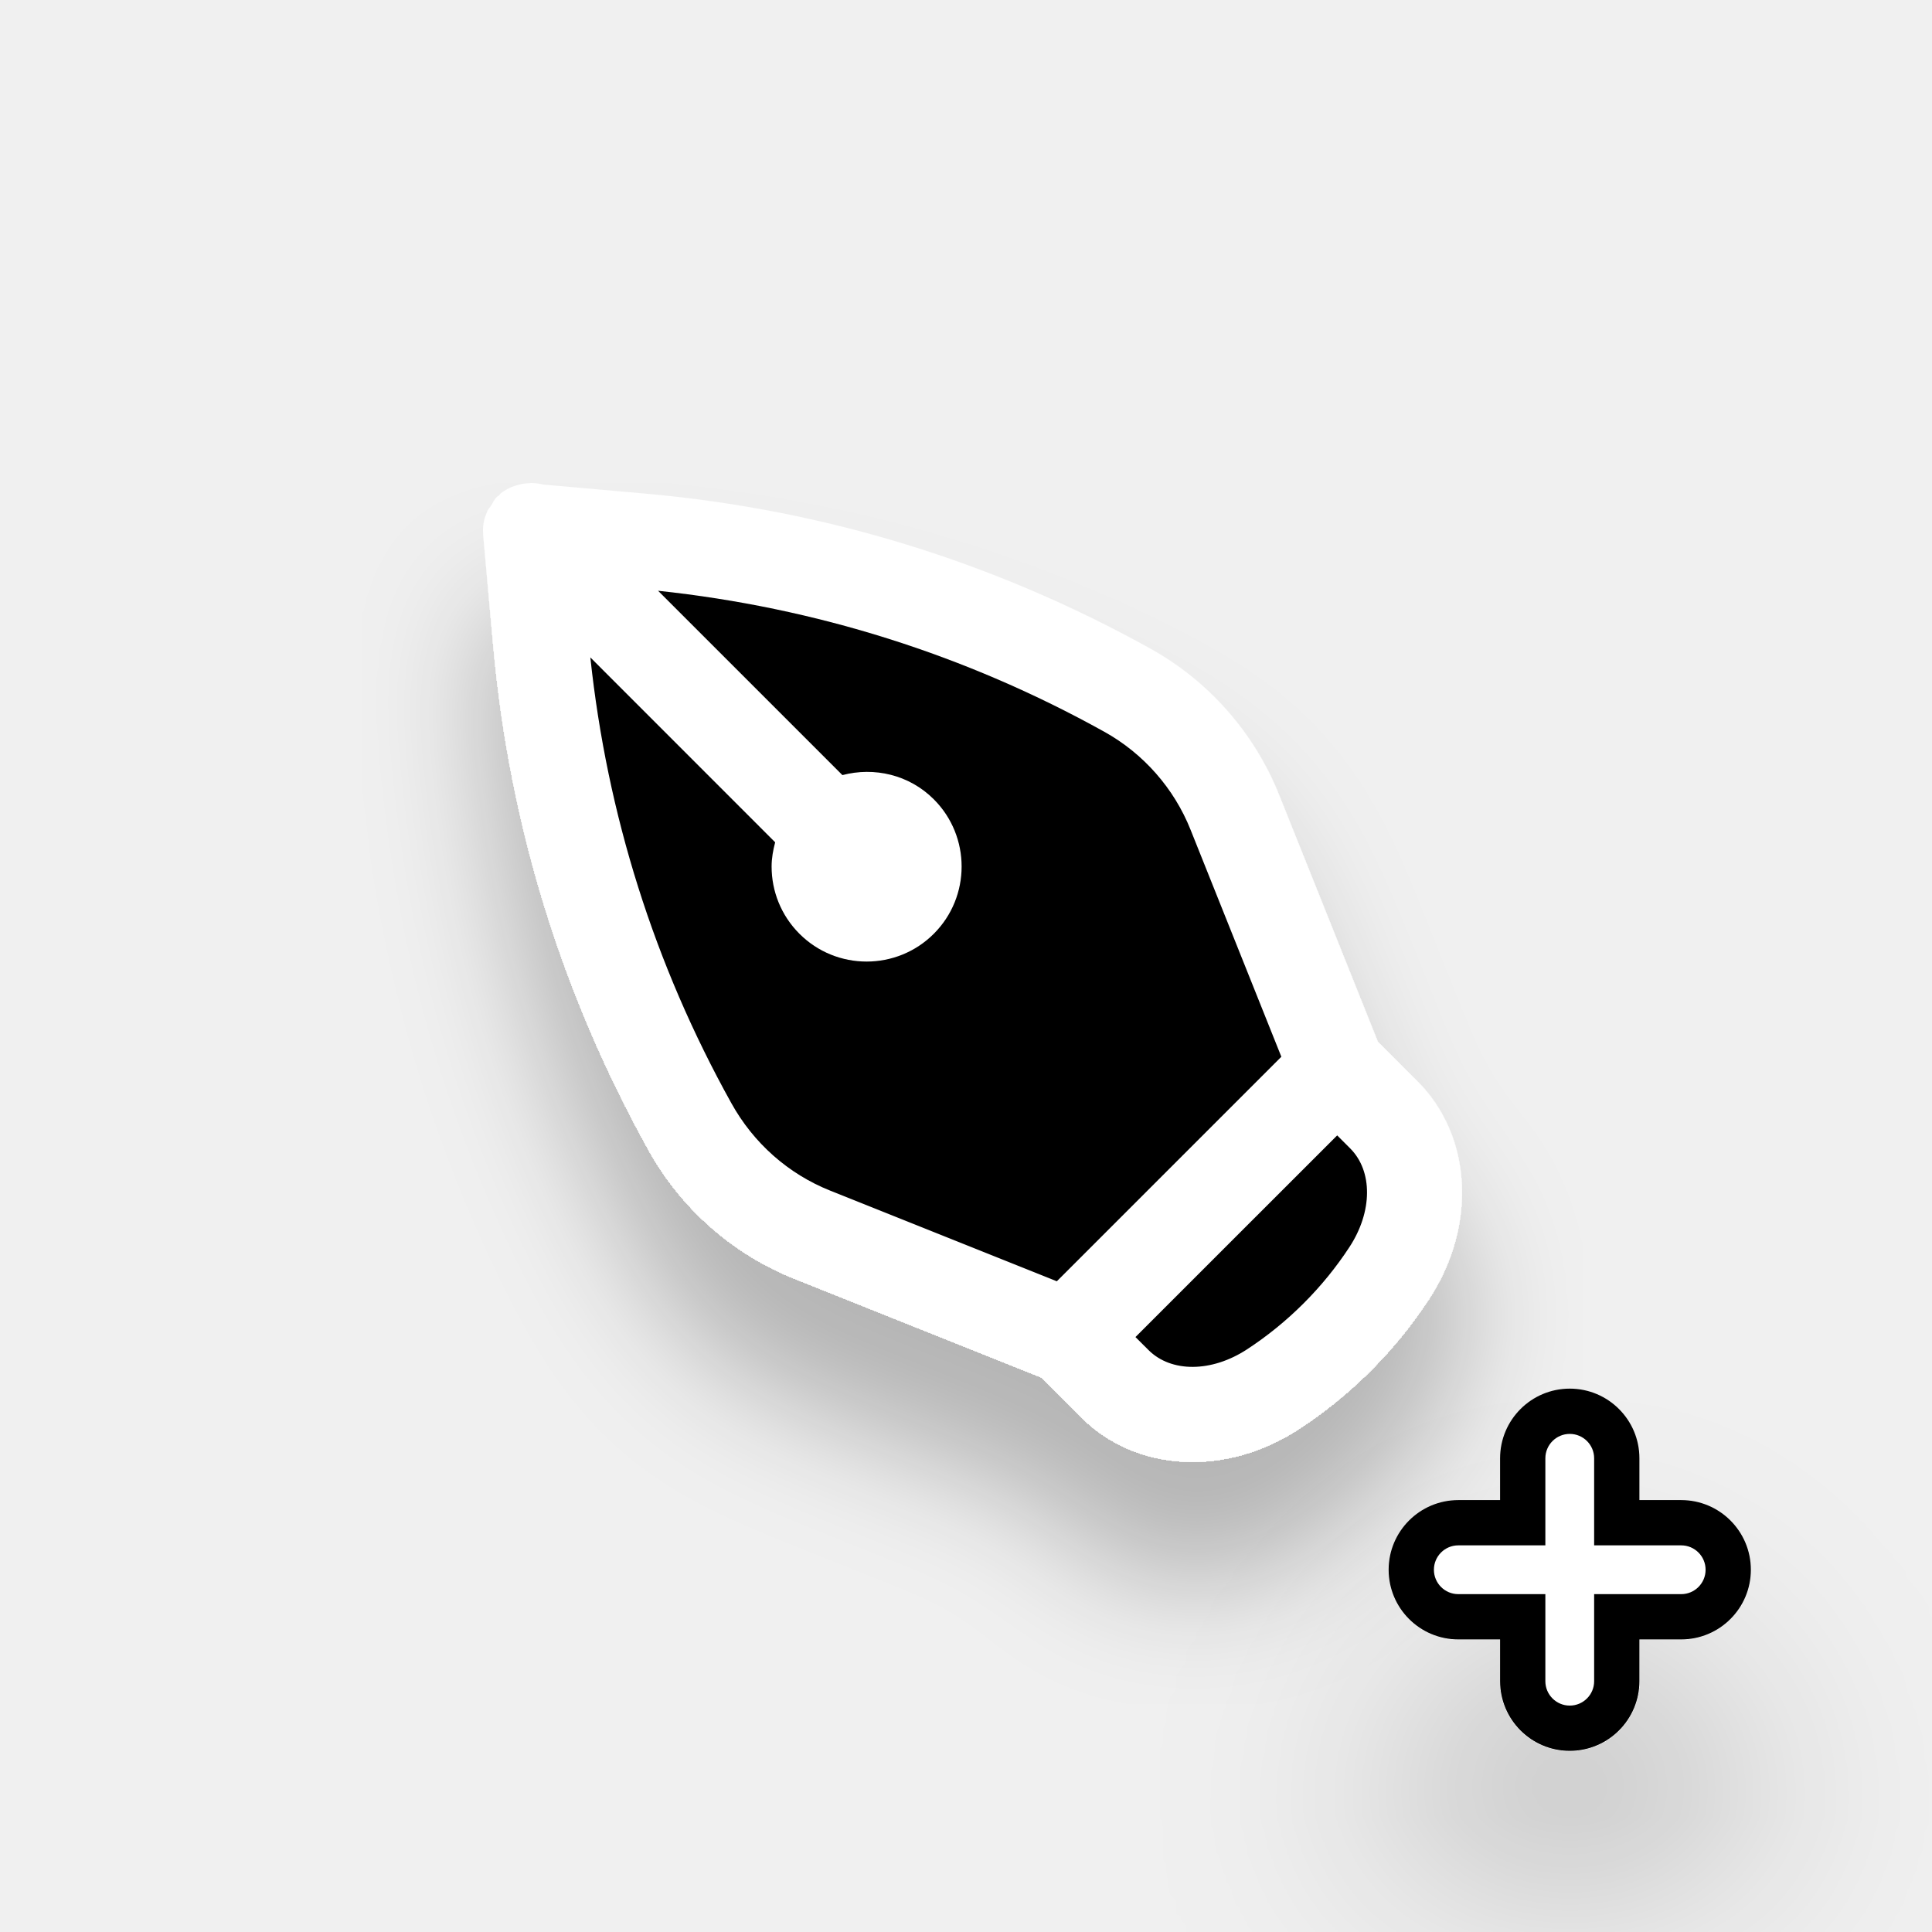
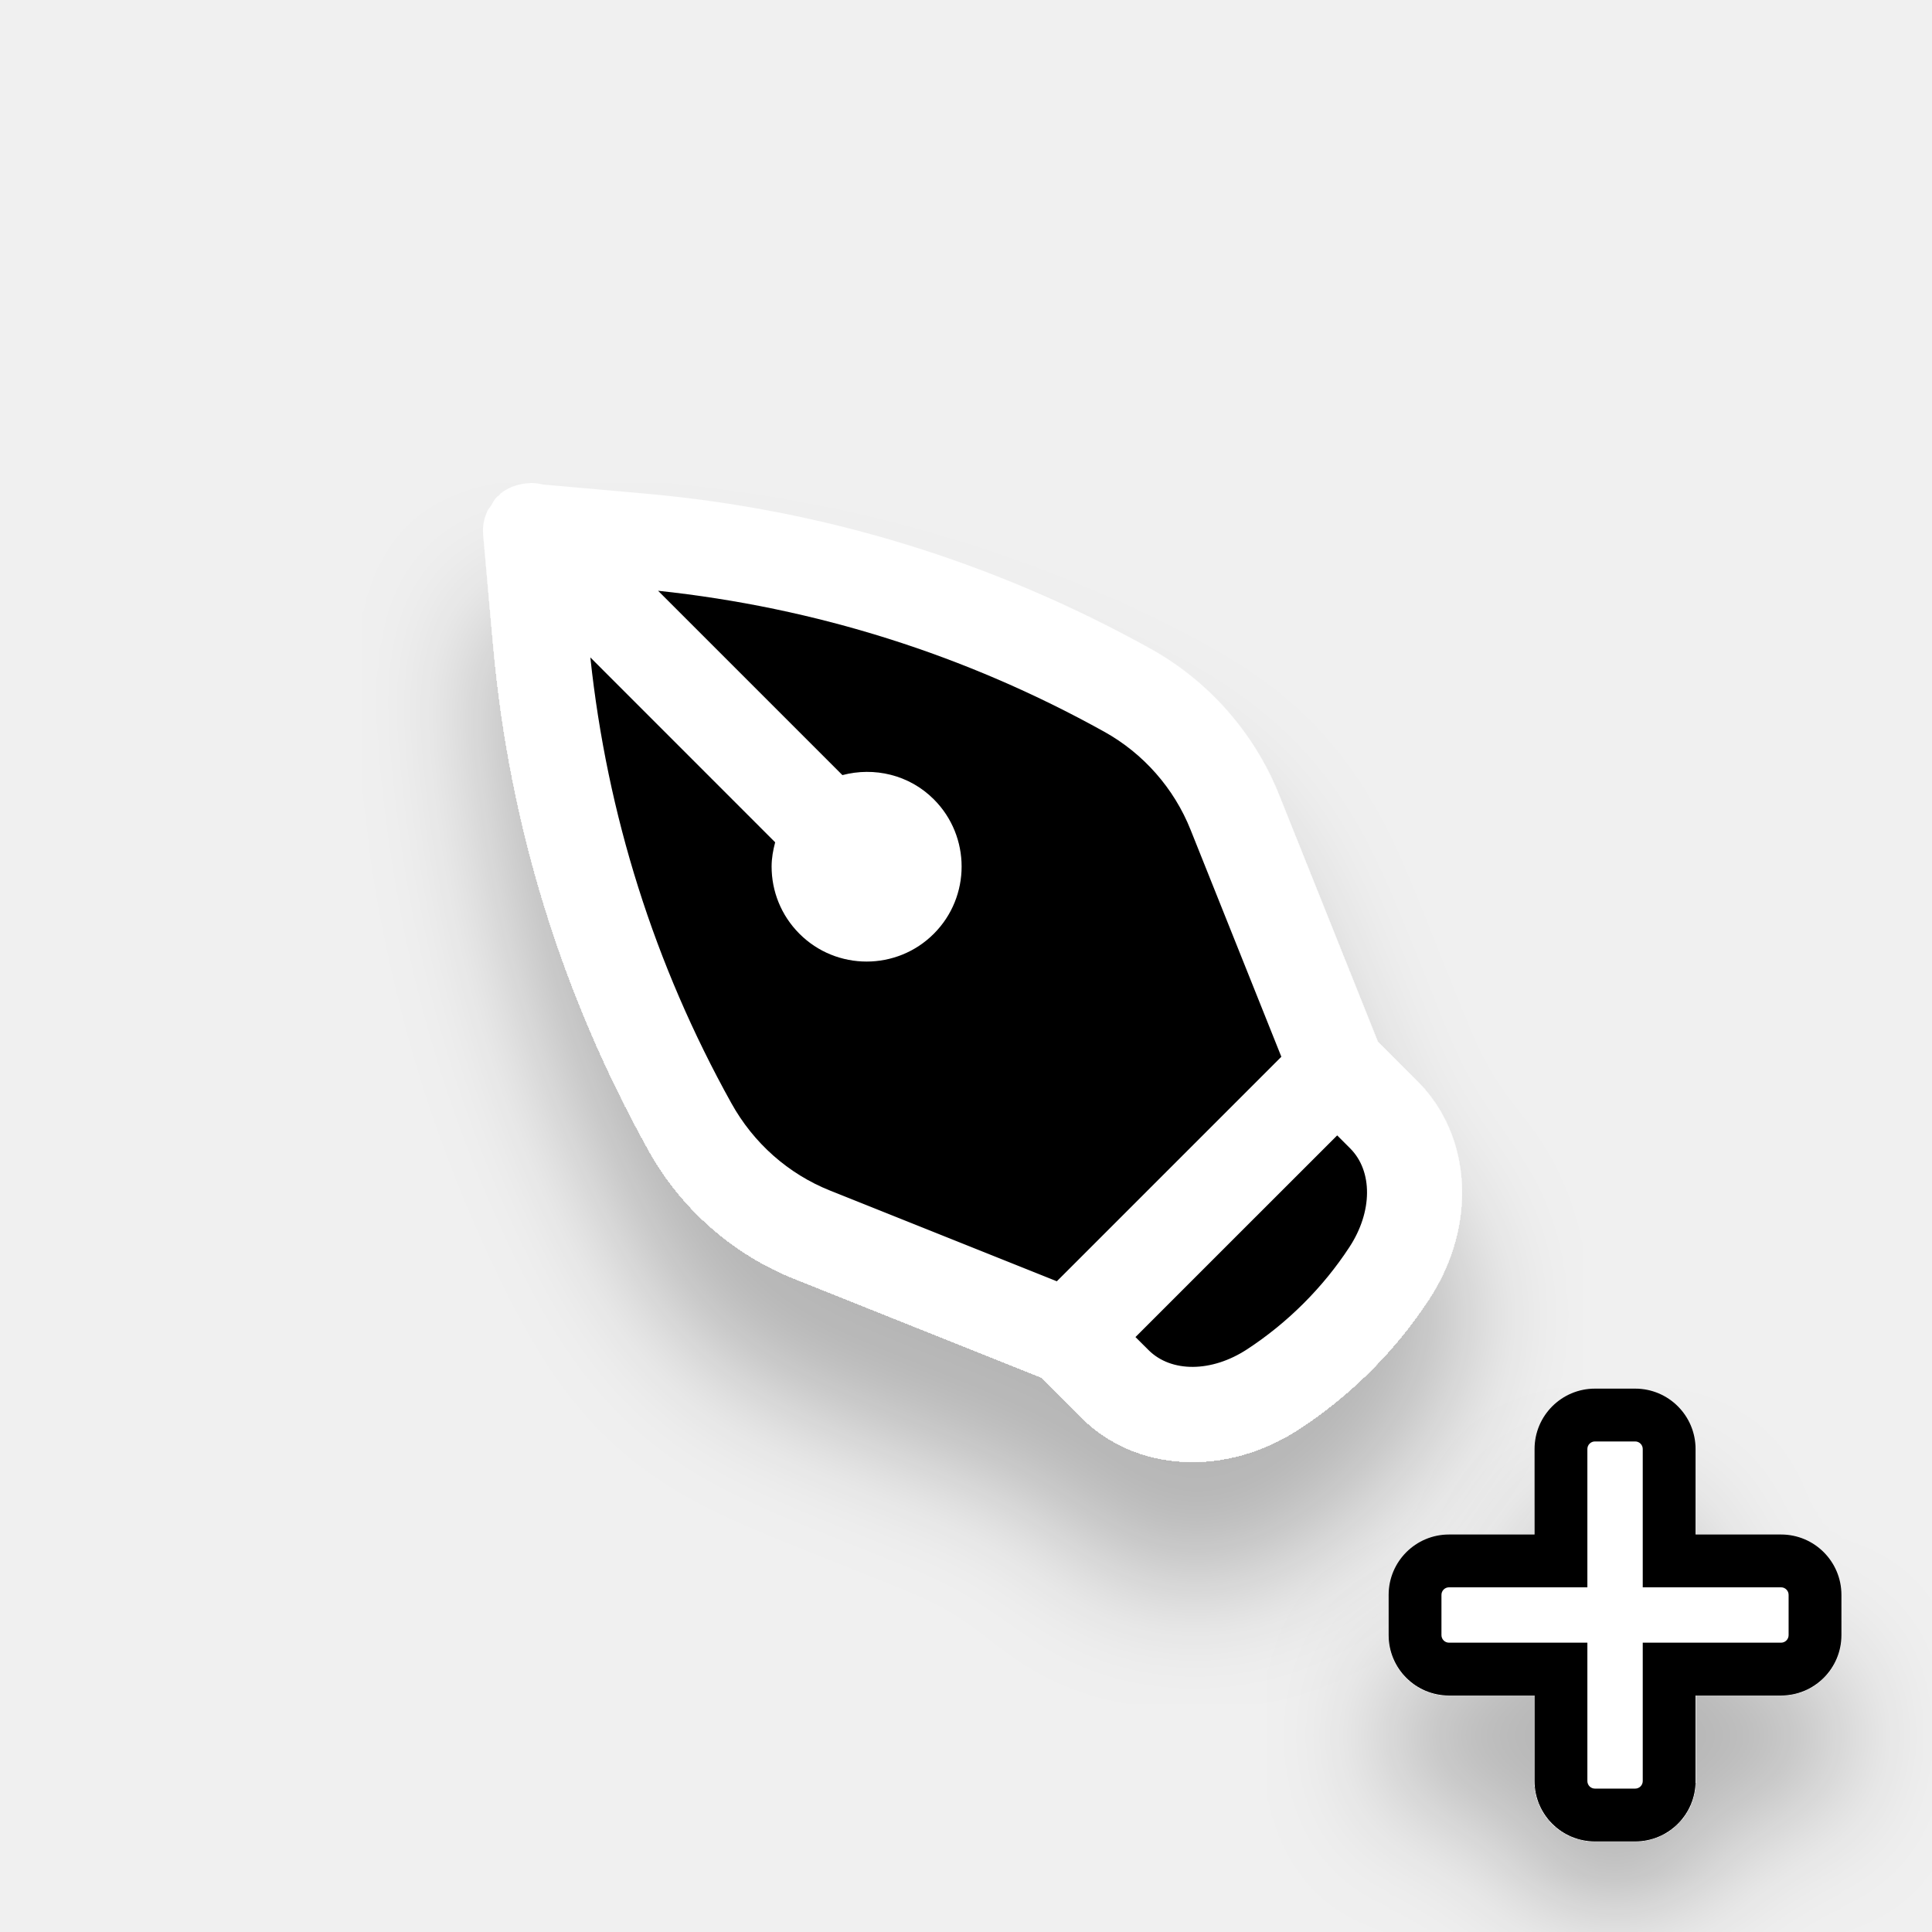
<svg xmlns="http://www.w3.org/2000/svg" width="32" height="32" viewBox="0 0 32 32" fill="none">
-   <g clip-path="url(#clip0_87_655)">
-     <g filter="url(#filter0_d_87_655)">
+   <g clip-path="url(#clip0_87_699)">
+     <g filter="url(#filter0_d_87_699)">
      <path d="M23.669 21.516C24.465 20.3 24.384 18.816 23.476 17.908L22.819 17.251L21.183 13.161C20.774 12.138 20.018 11.279 19.054 10.744C16.462 9.304 13.65 8.44 10.695 8.177L8.995 8.026C8.929 8.008 8.862 8.001 8.795 8C8.785 8 8.776 8.002 8.767 8.003C8.683 8.005 8.601 8.022 8.522 8.05C8.507 8.056 8.492 8.059 8.478 8.065C8.411 8.094 8.347 8.129 8.29 8.175C8.28 8.184 8.276 8.197 8.266 8.206C8.255 8.215 8.241 8.219 8.231 8.229C8.188 8.271 8.166 8.324 8.136 8.372C8.114 8.406 8.087 8.433 8.071 8.469C8.026 8.571 8 8.677 8 8.786C8 8.809 8.001 8.833 8.003 8.857L8.172 10.717C8.44 13.658 9.302 16.456 10.745 19.053C11.28 20.016 12.139 20.772 13.162 21.181L17.25 22.816L17.91 23.475C18.818 24.383 20.302 24.463 21.517 23.667C22.369 23.11 23.113 22.366 23.669 21.516ZM22.363 19.021C22.739 19.397 22.735 20.069 22.351 20.655C21.914 21.324 21.327 21.91 20.655 22.349C20.07 22.732 19.399 22.737 19.023 22.361L18.807 22.146L20.477 20.476L22.148 18.806L22.363 19.021ZM13.747 19.719C13.059 19.444 12.481 18.936 12.112 18.269C10.838 15.977 10.056 13.494 9.778 10.889L12.839 13.951C12.804 14.083 12.78 14.217 12.78 14.353C12.78 14.756 12.934 15.159 13.241 15.466C13.854 16.08 14.854 16.08 15.467 15.466C16.081 14.852 16.081 13.853 15.467 13.239C15.057 12.829 14.477 12.7 13.953 12.838L10.9 9.785C13.508 10.063 15.993 10.844 18.29 12.12C18.938 12.48 19.446 13.057 19.72 13.745L21.223 17.503L17.504 21.222L13.747 19.719Z" fill="white" />
      <path d="M13.747 19.719C13.059 19.444 12.481 18.936 12.112 18.269C10.838 15.977 10.056 13.494 9.778 10.889L12.839 13.951C12.804 14.083 12.78 14.217 12.78 14.353C12.78 14.756 12.934 15.159 13.241 15.466C13.854 16.08 14.854 16.08 15.467 15.466C16.081 14.852 16.081 13.853 15.467 13.239C15.057 12.829 14.477 12.7 13.953 12.838L10.9 9.785C13.508 10.063 15.993 10.844 18.29 12.12C18.938 12.48 19.446 13.057 19.72 13.745L21.223 17.503L17.504 21.222L13.747 19.719Z" fill="black" />
      <path d="M22.363 19.021C22.739 19.397 22.735 20.069 22.351 20.655C21.914 21.324 21.327 21.91 20.655 22.349C20.07 22.732 19.399 22.737 19.023 22.361L18.807 22.146L20.477 20.476L22.148 18.806L22.363 19.021Z" fill="black" />
    </g>
-     <g filter="url(#filter1_d_87_655)">
-       <mask id="path-2-inside-1_87_655" fill="white">
-         <path d="M26 23C26.637 23 27.154 23.517 27.154 24.154V24.846H27.846C28.483 24.846 29 25.363 29 26C29 26.637 28.483 27.154 27.846 27.154H27.154V27.846C27.154 28.483 26.637 29 26 29C25.363 29 24.846 28.483 24.846 27.846V27.154H24.154C23.517 27.154 23 26.637 23 26C23 25.363 23.517 24.846 24.154 24.846H24.846V24.154C24.846 23.517 25.363 23 26 23Z" />
+     <g filter="url(#filter1_d_87_699)">
+       <mask id="path-2-inside-1_87_699" fill="white">
+         <path d="M27.084 23C27.636 23 28.084 23.448 28.084 24V25.416H29.5C30.052 25.416 30.5 25.864 30.5 26.416V27.083C30.5 27.635 30.052 28.083 29.5 28.083H28.084V29.5C28.084 30.052 27.636 30.5 27.084 30.5H26.417C25.865 30.5 25.417 30.052 25.417 29.5V28.083H24C23.448 28.083 23 27.635 23 27.083V26.416C23 25.864 23.448 25.416 24 25.416H25.417V24C25.417 23.448 25.865 23 26.417 23H27.084Z" />
      </mask>
-       <path d="M26 23C26.637 23 27.154 23.517 27.154 24.154V24.846H27.846C28.483 24.846 29 25.363 29 26C29 26.637 28.483 27.154 27.846 27.154H27.154V27.846C27.154 28.483 26.637 29 26 29C25.363 29 24.846 28.483 24.846 27.846V27.154H24.154C23.517 27.154 23 26.637 23 26C23 25.363 23.517 24.846 24.154 24.846H24.846V24.154C24.846 23.517 25.363 23 26 23Z" fill="white" />
-       <path d="M26 23L26 22.25H26V23ZM27.154 24.154H26.404V24.154H27.154ZM27.154 24.846H26.404V25.596H27.154V24.846ZM29 26H29.75V26L29 26ZM27.154 27.154V26.404H26.404V27.154H27.154ZM27.154 27.846H27.904V27.846H27.154ZM26 29V29.75H26L26 29ZM24.846 27.846H25.596V27.846H24.846ZM24.846 27.154H25.596V26.404H24.846V27.154ZM23 26L22.25 26V26H23ZM24.846 24.846V25.596H25.596V24.846H24.846ZM24.846 24.154H24.096V24.154H24.846ZM26 23L26 23.75C26.223 23.75 26.404 23.931 26.404 24.154H27.154H27.904C27.904 23.103 27.052 22.25 26 22.25L26 23ZM27.154 24.154H26.404V24.846H27.154H27.904V24.154H27.154ZM27.154 24.846V25.596H27.846V24.846V24.096H27.154V24.846ZM27.846 24.846V25.596C28.069 25.596 28.25 25.777 28.25 26L29 26L29.75 26C29.75 24.948 28.897 24.096 27.846 24.096V24.846ZM29 26H28.25C28.25 26.223 28.069 26.404 27.846 26.404V27.154V27.904C28.897 27.904 29.75 27.052 29.75 26H29ZM27.846 27.154V26.404H27.154V27.154V27.904H27.846V27.154ZM27.154 27.154H26.404V27.846H27.154H27.904V27.154H27.154ZM27.154 27.846H26.404C26.404 28.069 26.223 28.25 26 28.25L26 29L26 29.75C27.052 29.75 27.904 28.897 27.904 27.846H27.154ZM26 29V28.25C25.777 28.25 25.596 28.069 25.596 27.846H24.846H24.096C24.096 28.897 24.948 29.75 26 29.75V29ZM24.846 27.846H25.596V27.154H24.846H24.096V27.846H24.846ZM24.846 27.154V26.404H24.154V27.154V27.904H24.846V27.154ZM24.154 27.154V26.404C23.931 26.404 23.75 26.223 23.75 26H23H22.25C22.25 27.052 23.103 27.904 24.154 27.904V27.154ZM23 26L23.75 26C23.75 25.777 23.931 25.596 24.154 25.596V24.846V24.096C23.103 24.096 22.25 24.948 22.25 26L23 26ZM24.154 24.846V25.596H24.846V24.846V24.096H24.154V24.846ZM24.846 24.846H25.596V24.154H24.846H24.096V24.846H24.846ZM24.846 24.154H25.596C25.596 23.931 25.777 23.75 26 23.75V23V22.25C24.948 22.25 24.096 23.103 24.096 24.154H24.846Z" fill="black" mask="url(#path-2-inside-1_87_655)" />
+       <path d="M27.084 23C27.636 23 28.084 23.448 28.084 24V25.416H29.5C30.052 25.416 30.5 25.864 30.5 26.416V27.083C30.5 27.635 30.052 28.083 29.5 28.083H28.084V29.5C28.084 30.052 27.636 30.5 27.084 30.5H26.417C25.865 30.5 25.417 30.052 25.417 29.5V28.083H24C23.448 28.083 23 27.635 23 27.083V26.416C23 25.864 23.448 25.416 24 25.416H25.417V24C25.417 23.448 25.865 23 26.417 23H27.084Z" fill="white" />
+       <path d="M27.084 23V22.125V22.125V23ZM28.084 24H27.209V24H28.084ZM28.084 25.416H27.209V26.291H28.084V25.416ZM28.084 28.083V27.208H27.209V28.083H28.084ZM28.084 29.5H28.959V29.5H28.084ZM27.084 30.5V29.625V29.625V30.5ZM26.417 30.5V31.375V31.375V30.5ZM25.417 29.5H26.292V29.5H25.417ZM25.417 28.083H26.292V27.208H25.417V28.083ZM24 28.083L24 28.958H24V28.083ZM25.417 25.416V26.291H26.292V25.416H25.417ZM25.417 24H24.542V24H25.417ZM26.417 23V23.875V23.875V23ZM27.084 23V23.875C27.153 23.875 27.209 23.931 27.209 24H28.084H28.959C28.959 22.965 28.119 22.125 27.084 22.125V23ZM28.084 24H27.209V25.416H28.084H28.959V24H28.084ZM28.084 25.416V26.291H29.5V25.416V24.541H28.084V25.416ZM29.5 25.416V26.291C29.569 26.291 29.625 26.347 29.625 26.416H30.5H31.375C31.375 25.381 30.535 24.541 29.5 24.541V25.416ZM30.5 26.416H29.625V27.083H30.5H31.375V26.416H30.5ZM30.5 27.083H29.625C29.625 27.152 29.569 27.208 29.5 27.208V28.083V28.958C30.535 28.958 31.375 28.119 31.375 27.083H30.5ZM29.5 28.083V27.208H28.084V28.083V28.958H29.5V28.083ZM28.084 28.083H27.209V29.5H28.084H28.959V28.083H28.084ZM28.084 29.5H27.209C27.209 29.569 27.153 29.625 27.084 29.625V30.5V31.375C28.119 31.375 28.959 30.535 28.959 29.5H28.084ZM27.084 30.5V29.625H26.417V30.5V31.375H27.084V30.5ZM26.417 30.5V29.625C26.348 29.625 26.292 29.569 26.292 29.5H25.417H24.542C24.542 30.535 25.381 31.375 26.417 31.375V30.5ZM25.417 29.5H26.292V28.083H25.417H24.542V29.5H25.417ZM25.417 28.083V27.208H24V28.083V28.958H25.417V28.083ZM24 28.083L24 27.208C23.931 27.208 23.875 27.152 23.875 27.083H23H22.125C22.125 28.119 22.965 28.958 24 28.958L24 28.083ZM23 27.083H23.875V26.416H23H22.125V27.083H23ZM23 26.416H23.875C23.875 26.347 23.931 26.291 24 26.291V25.416V24.541C22.965 24.541 22.125 25.381 22.125 26.416H23ZM24 25.416V26.291H25.417V25.416V24.541H24V25.416ZM25.417 25.416H26.292V24H25.417H24.542V25.416H25.417ZM25.417 24H26.292C26.292 23.931 26.348 23.875 26.417 23.875V23V22.125C25.381 22.125 24.542 22.965 24.542 24H25.417ZM26.417 23V23.875H27.084V23V22.125H26.417V23Z" fill="black" mask="url(#path-2-inside-1_87_699)" />
    </g>
  </g>
  <defs>
-     <filter id="filter0_d_87_655" x="6" y="8" width="20.215" height="20.214" filterUnits="userSpaceOnUse" color-interpolation-filters="sRGB">
+     <filter id="filter0_d_87_699" x="6" y="8" width="20.215" height="20.214" filterUnits="userSpaceOnUse" color-interpolation-filters="sRGB">
      <feFlood flood-opacity="0" result="BackgroundImageFix" />
      <feColorMatrix in="SourceAlpha" type="matrix" values="0 0 0 0 0 0 0 0 0 0 0 0 0 0 0 0 0 0 127 0" result="hardAlpha" />
      <feOffset dy="2" />
      <feGaussianBlur stdDeviation="1" />
      <feComposite in2="hardAlpha" operator="out" />
      <feColorMatrix type="matrix" values="0 0 0 0 0 0 0 0 0 0 0 0 0 0 0 0 0 0 0.25 0" />
-       <feBlend mode="normal" in2="BackgroundImageFix" result="effect1_dropShadow_87_655" />
-       <feBlend mode="normal" in="SourceGraphic" in2="effect1_dropShadow_87_655" result="shape" />
+       <feBlend mode="normal" in2="BackgroundImageFix" result="effect1_dropShadow_87_699" />
+       <feBlend mode="normal" in="SourceGraphic" in2="effect1_dropShadow_87_699" result="shape" />
    </filter>
-     <filter id="filter1_d_87_655" x="19" y="23" width="14" height="14" filterUnits="userSpaceOnUse" color-interpolation-filters="sRGB">
+     <filter id="filter1_d_87_699" x="21" y="23" width="11.5" height="11.5" filterUnits="userSpaceOnUse" color-interpolation-filters="sRGB">
      <feFlood flood-opacity="0" result="BackgroundImageFix" />
      <feColorMatrix in="SourceAlpha" type="matrix" values="0 0 0 0 0 0 0 0 0 0 0 0 0 0 0 0 0 0 127 0" result="hardAlpha" />
-       <feOffset dy="4" />
-       <feGaussianBlur stdDeviation="2" />
+       <feOffset dy="2" />
+       <feGaussianBlur stdDeviation="1" />
      <feComposite in2="hardAlpha" operator="out" />
      <feColorMatrix type="matrix" values="0 0 0 0 0 0 0 0 0 0 0 0 0 0 0 0 0 0 0.25 0" />
-       <feBlend mode="normal" in2="BackgroundImageFix" result="effect1_dropShadow_87_655" />
-       <feBlend mode="normal" in="SourceGraphic" in2="effect1_dropShadow_87_655" result="shape" />
+       <feBlend mode="normal" in2="BackgroundImageFix" result="effect1_dropShadow_87_699" />
+       <feBlend mode="normal" in="SourceGraphic" in2="effect1_dropShadow_87_699" result="shape" />
    </filter>
-     <clipPath id="clip0_87_655">
+     <clipPath id="clip0_87_699">
      <rect width="32" height="32" fill="white" />
    </clipPath>
  </defs>
</svg>
